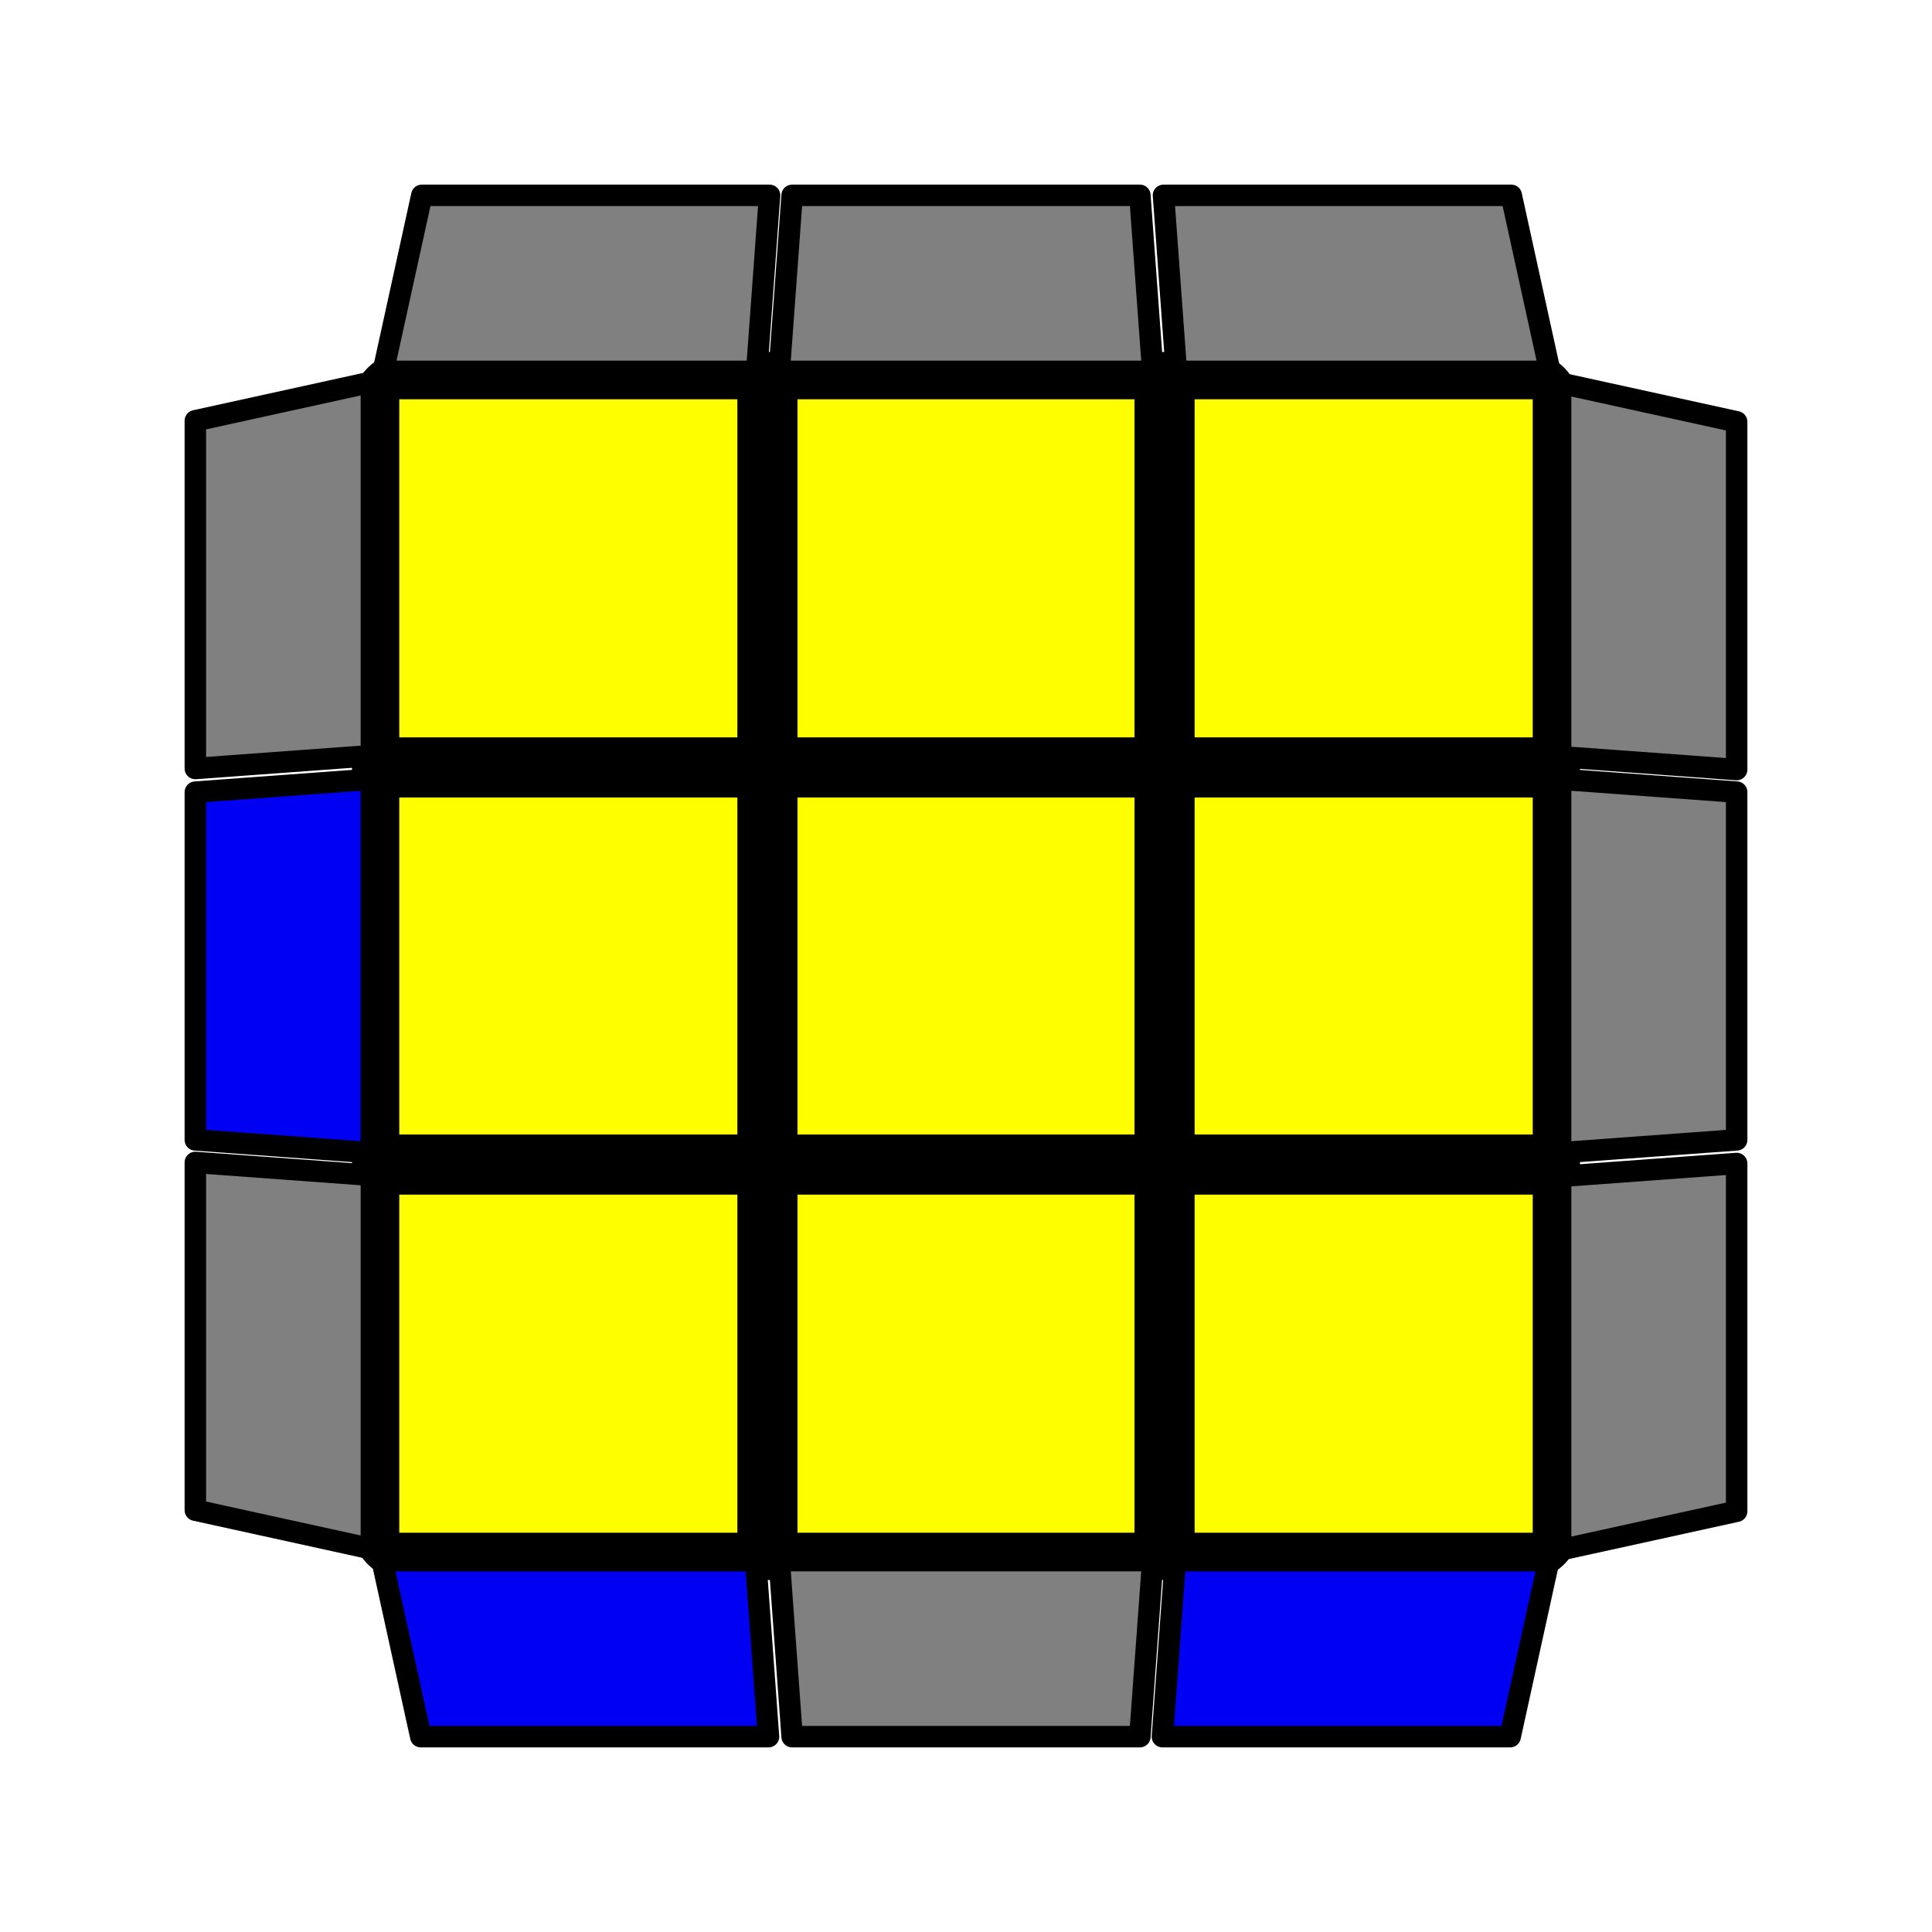
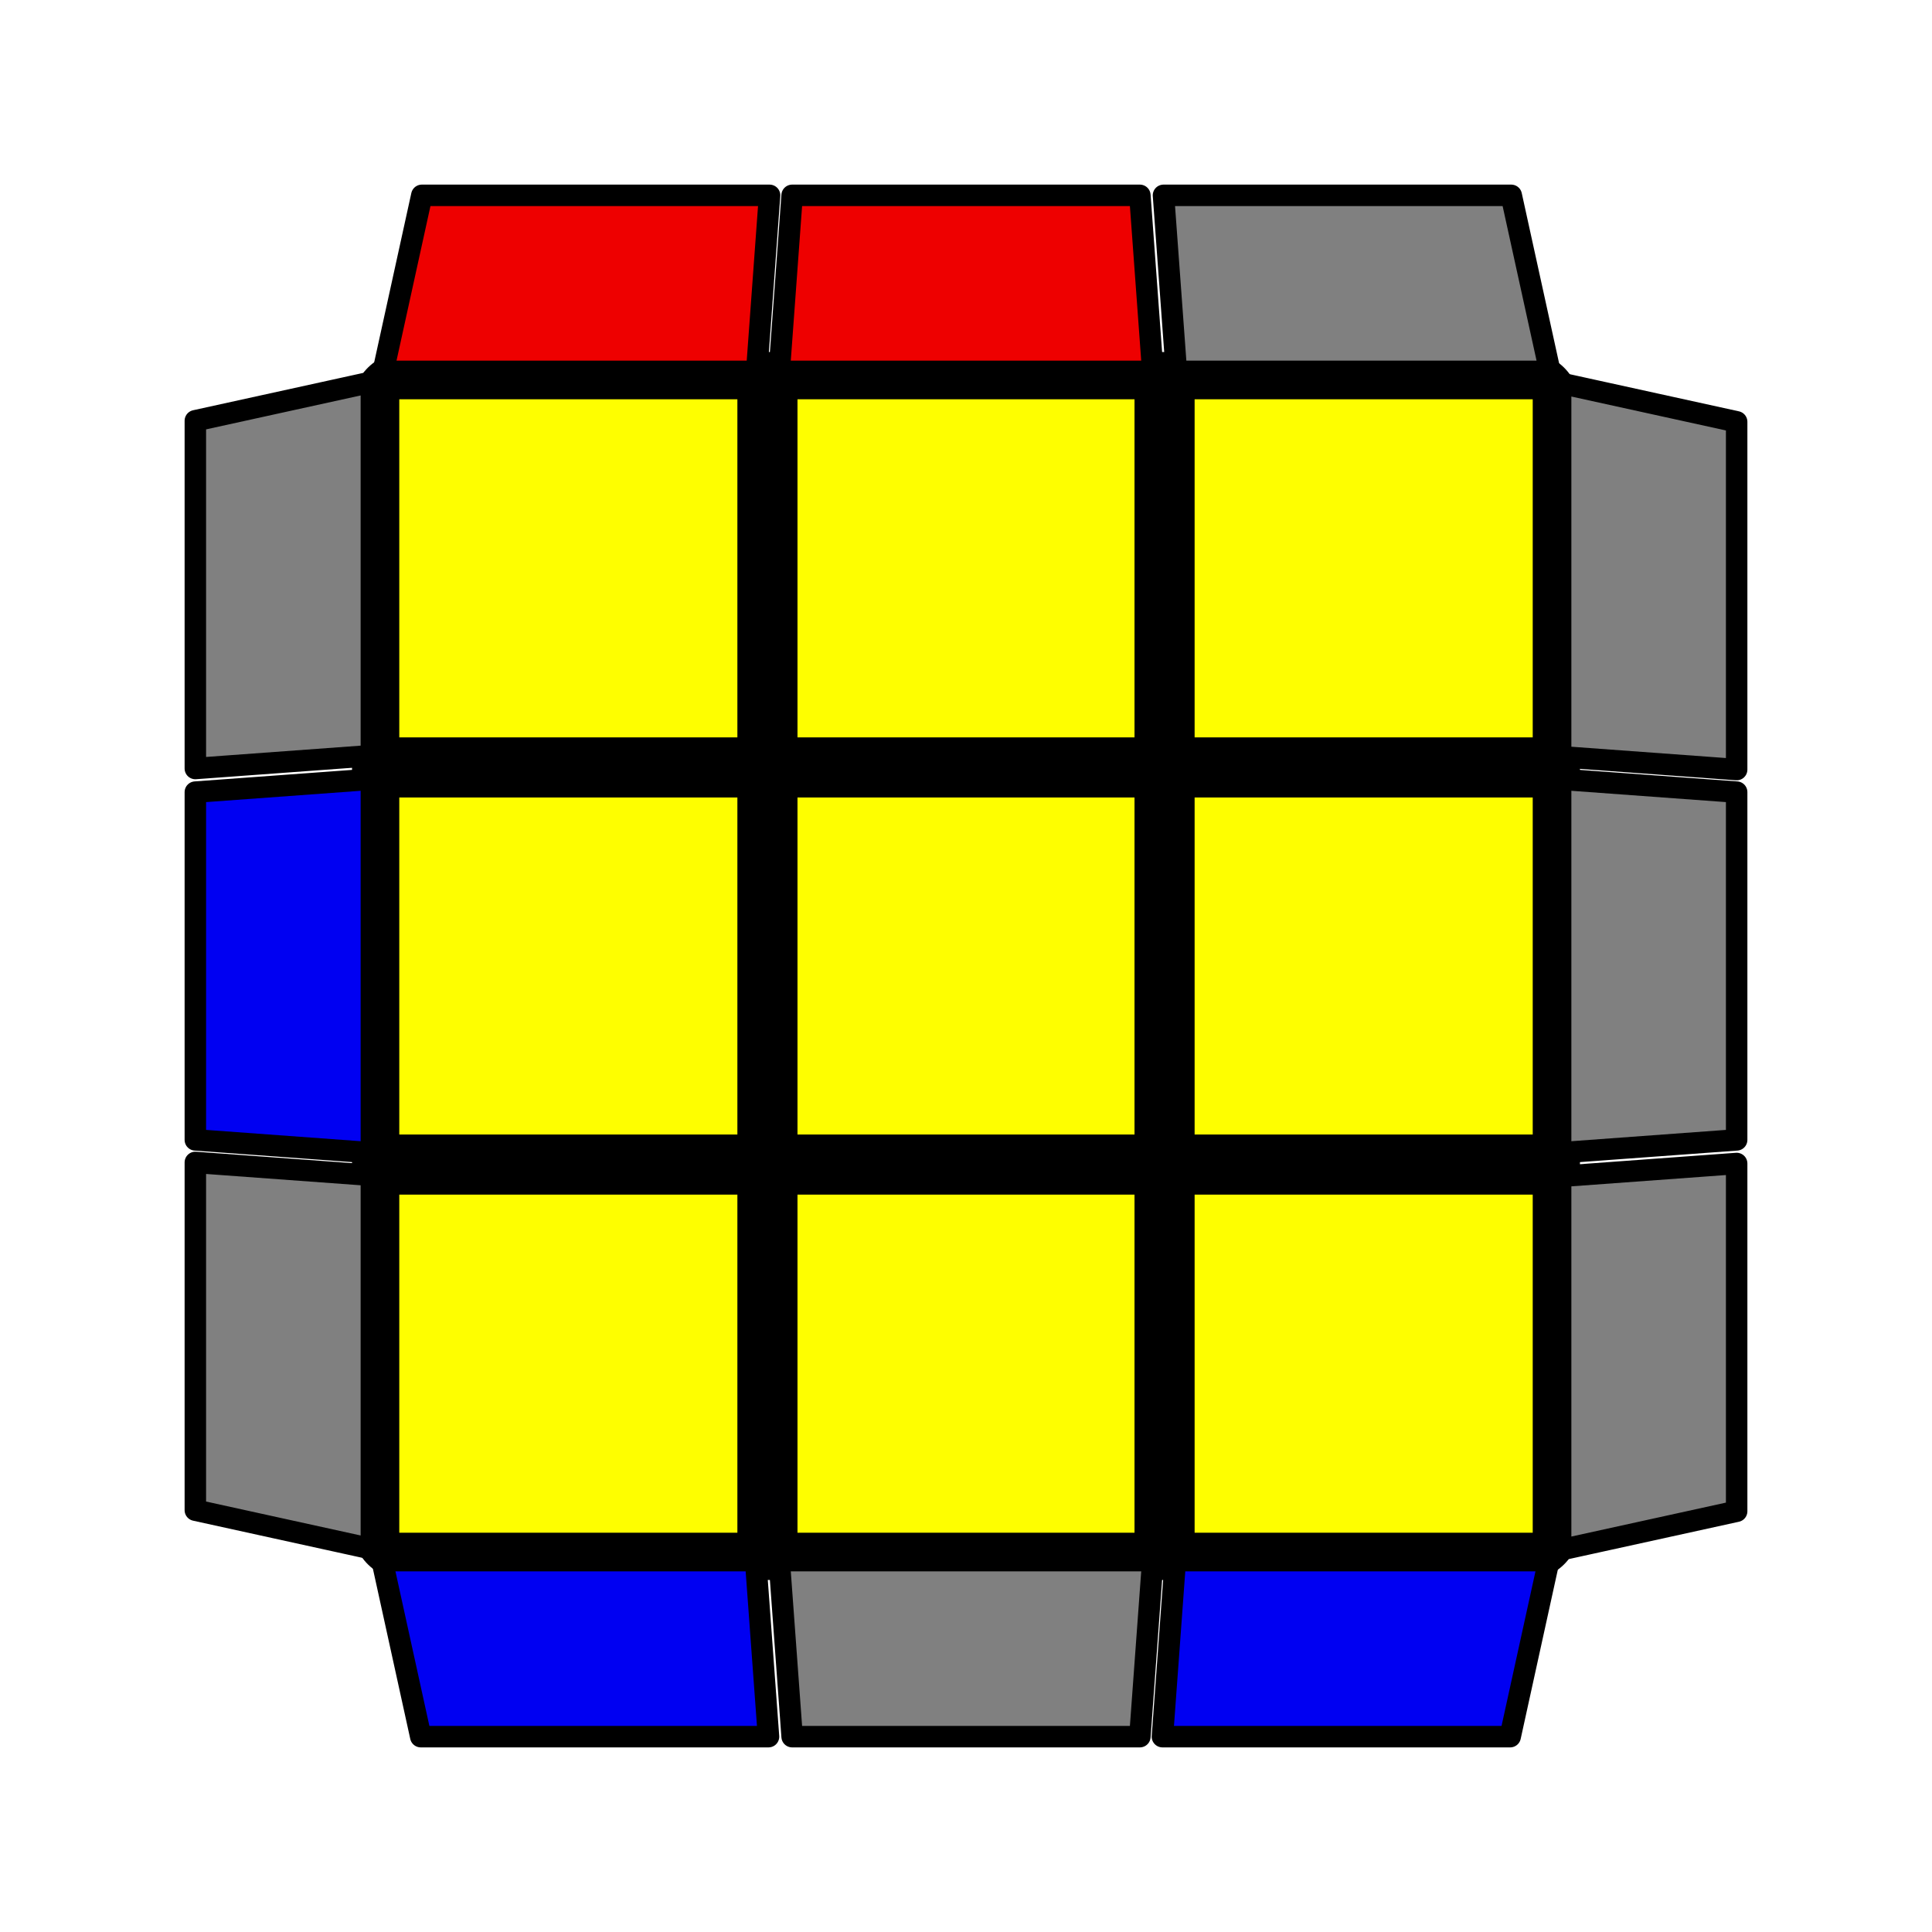
<svg xmlns="http://www.w3.org/2000/svg" version="1.1" width="128" height="128" viewBox="-0.9 -0.9 1.8 1.8">
  <rect fill="#FFFFFF" x="-0.9" y="-0.9" width="1.8" height="1.8" />
  <g style="stroke-width:0.1;stroke-linejoin:round;opacity:1">
    <polygon fill="#000000" stroke="#000000" points="-0.522,-0.522 0.522,-0.522 0.522,0.522 -0.522,0.522" />
  </g>
  <g style="opacity:1;stroke-opacity:0.5;stroke-width:0;stroke-linejoin:round">
    <polygon fill="#FEFE00" stroke="#000000" points="-0.528,-0.528 -0.213,-0.528 -0.213,-0.213 -0.528,-0.213" />
    <polygon fill="#FEFE00" stroke="#000000" points="-0.157,-0.528 0.157,-0.528 0.157,-0.213 -0.157,-0.213" />
    <polygon fill="#FEFE00" stroke="#000000" points="0.213,-0.528 0.528,-0.528 0.528,-0.213 0.213,-0.213" />
    <polygon fill="#FEFE00" stroke="#000000" points="-0.528,-0.157 -0.213,-0.157 -0.213,0.157 -0.528,0.157" />
    <polygon fill="#FEFE00" stroke="#000000" points="-0.157,-0.157 0.157,-0.157 0.157,0.157 -0.157,0.157" />
    <polygon fill="#FEFE00" stroke="#000000" points="0.213,-0.157 0.528,-0.157 0.528,0.157 0.213,0.157" />
    <polygon fill="#FEFE00" stroke="#000000" points="-0.528,0.213 -0.213,0.213 -0.213,0.528 -0.528,0.528" />
    <polygon fill="#FEFE00" stroke="#000000" points="-0.157,0.213 0.157,0.213 0.157,0.528 -0.157,0.528" />
    <polygon fill="#FEFE00" stroke="#000000" points="0.213,0.213 0.528,0.213 0.528,0.528 0.213,0.528" />
  </g>
  <g style="opacity:1;stroke-opacity:1;stroke-width:0.02;stroke-linejoin:round">
    <polygon fill="#0000F2" stroke="#000000" points="-0.544,0.554 -0.196,0.554 -0.184,0.718 -0.508,0.718" />
    <polygon fill="#808080" stroke="#000000" points="-0.174,0.554 0.174,0.554 0.162,0.718 -0.162,0.718" />
    <polygon fill="#0000F2" stroke="#000000" points="0.195,0.554 0.543,0.554 0.507,0.718 0.183,0.718" />
    <polygon fill="#808080" stroke="#000000" points="-0.554,-0.544 -0.554,-0.196 -0.718,-0.184 -0.718,-0.508" />
    <polygon fill="#0000F2" stroke="#000000" points="-0.554,-0.174 -0.554,0.174 -0.718,0.162 -0.718,-0.162" />
    <polygon fill="#808080" stroke="#000000" points="-0.554,0.195 -0.554,0.543 -0.718,0.507 -0.718,0.183" />
    <polygon fill="#808080" stroke="#000000" points="0.544,-0.554 0.196,-0.554 0.184,-0.718 0.508,-0.718" />
-     <polygon fill="#808080" stroke="#000000" points="0.174,-0.554 -0.174,-0.554 -0.162,-0.718 0.162,-0.718" />
-     <polygon fill="#808080" stroke="#000000" points="-0.195,-0.554 -0.543,-0.554 -0.507,-0.718 -0.183,-0.718" />
+     <polygon fill="#EE0000" stroke="#000000" points="0.174,-0.554 -0.174,-0.554 -0.162,-0.718 0.162,-0.718" />
+     <polygon fill="#EE0000" stroke="#000000" points="-0.195,-0.554 -0.543,-0.554 -0.507,-0.718 -0.183,-0.718" />
    <polygon fill="#808080" stroke="#000000" points="0.554,0.544 0.554,0.196 0.718,0.184 0.718,0.508" />
    <polygon fill="#808080" stroke="#000000" points="0.554,0.174 0.554,-0.174 0.718,-0.162 0.718,0.162" />
    <polygon fill="#808080" stroke="#000000" points="0.554,-0.195 0.554,-0.543 0.718,-0.507 0.718,-0.183" />
  </g>
</svg>
